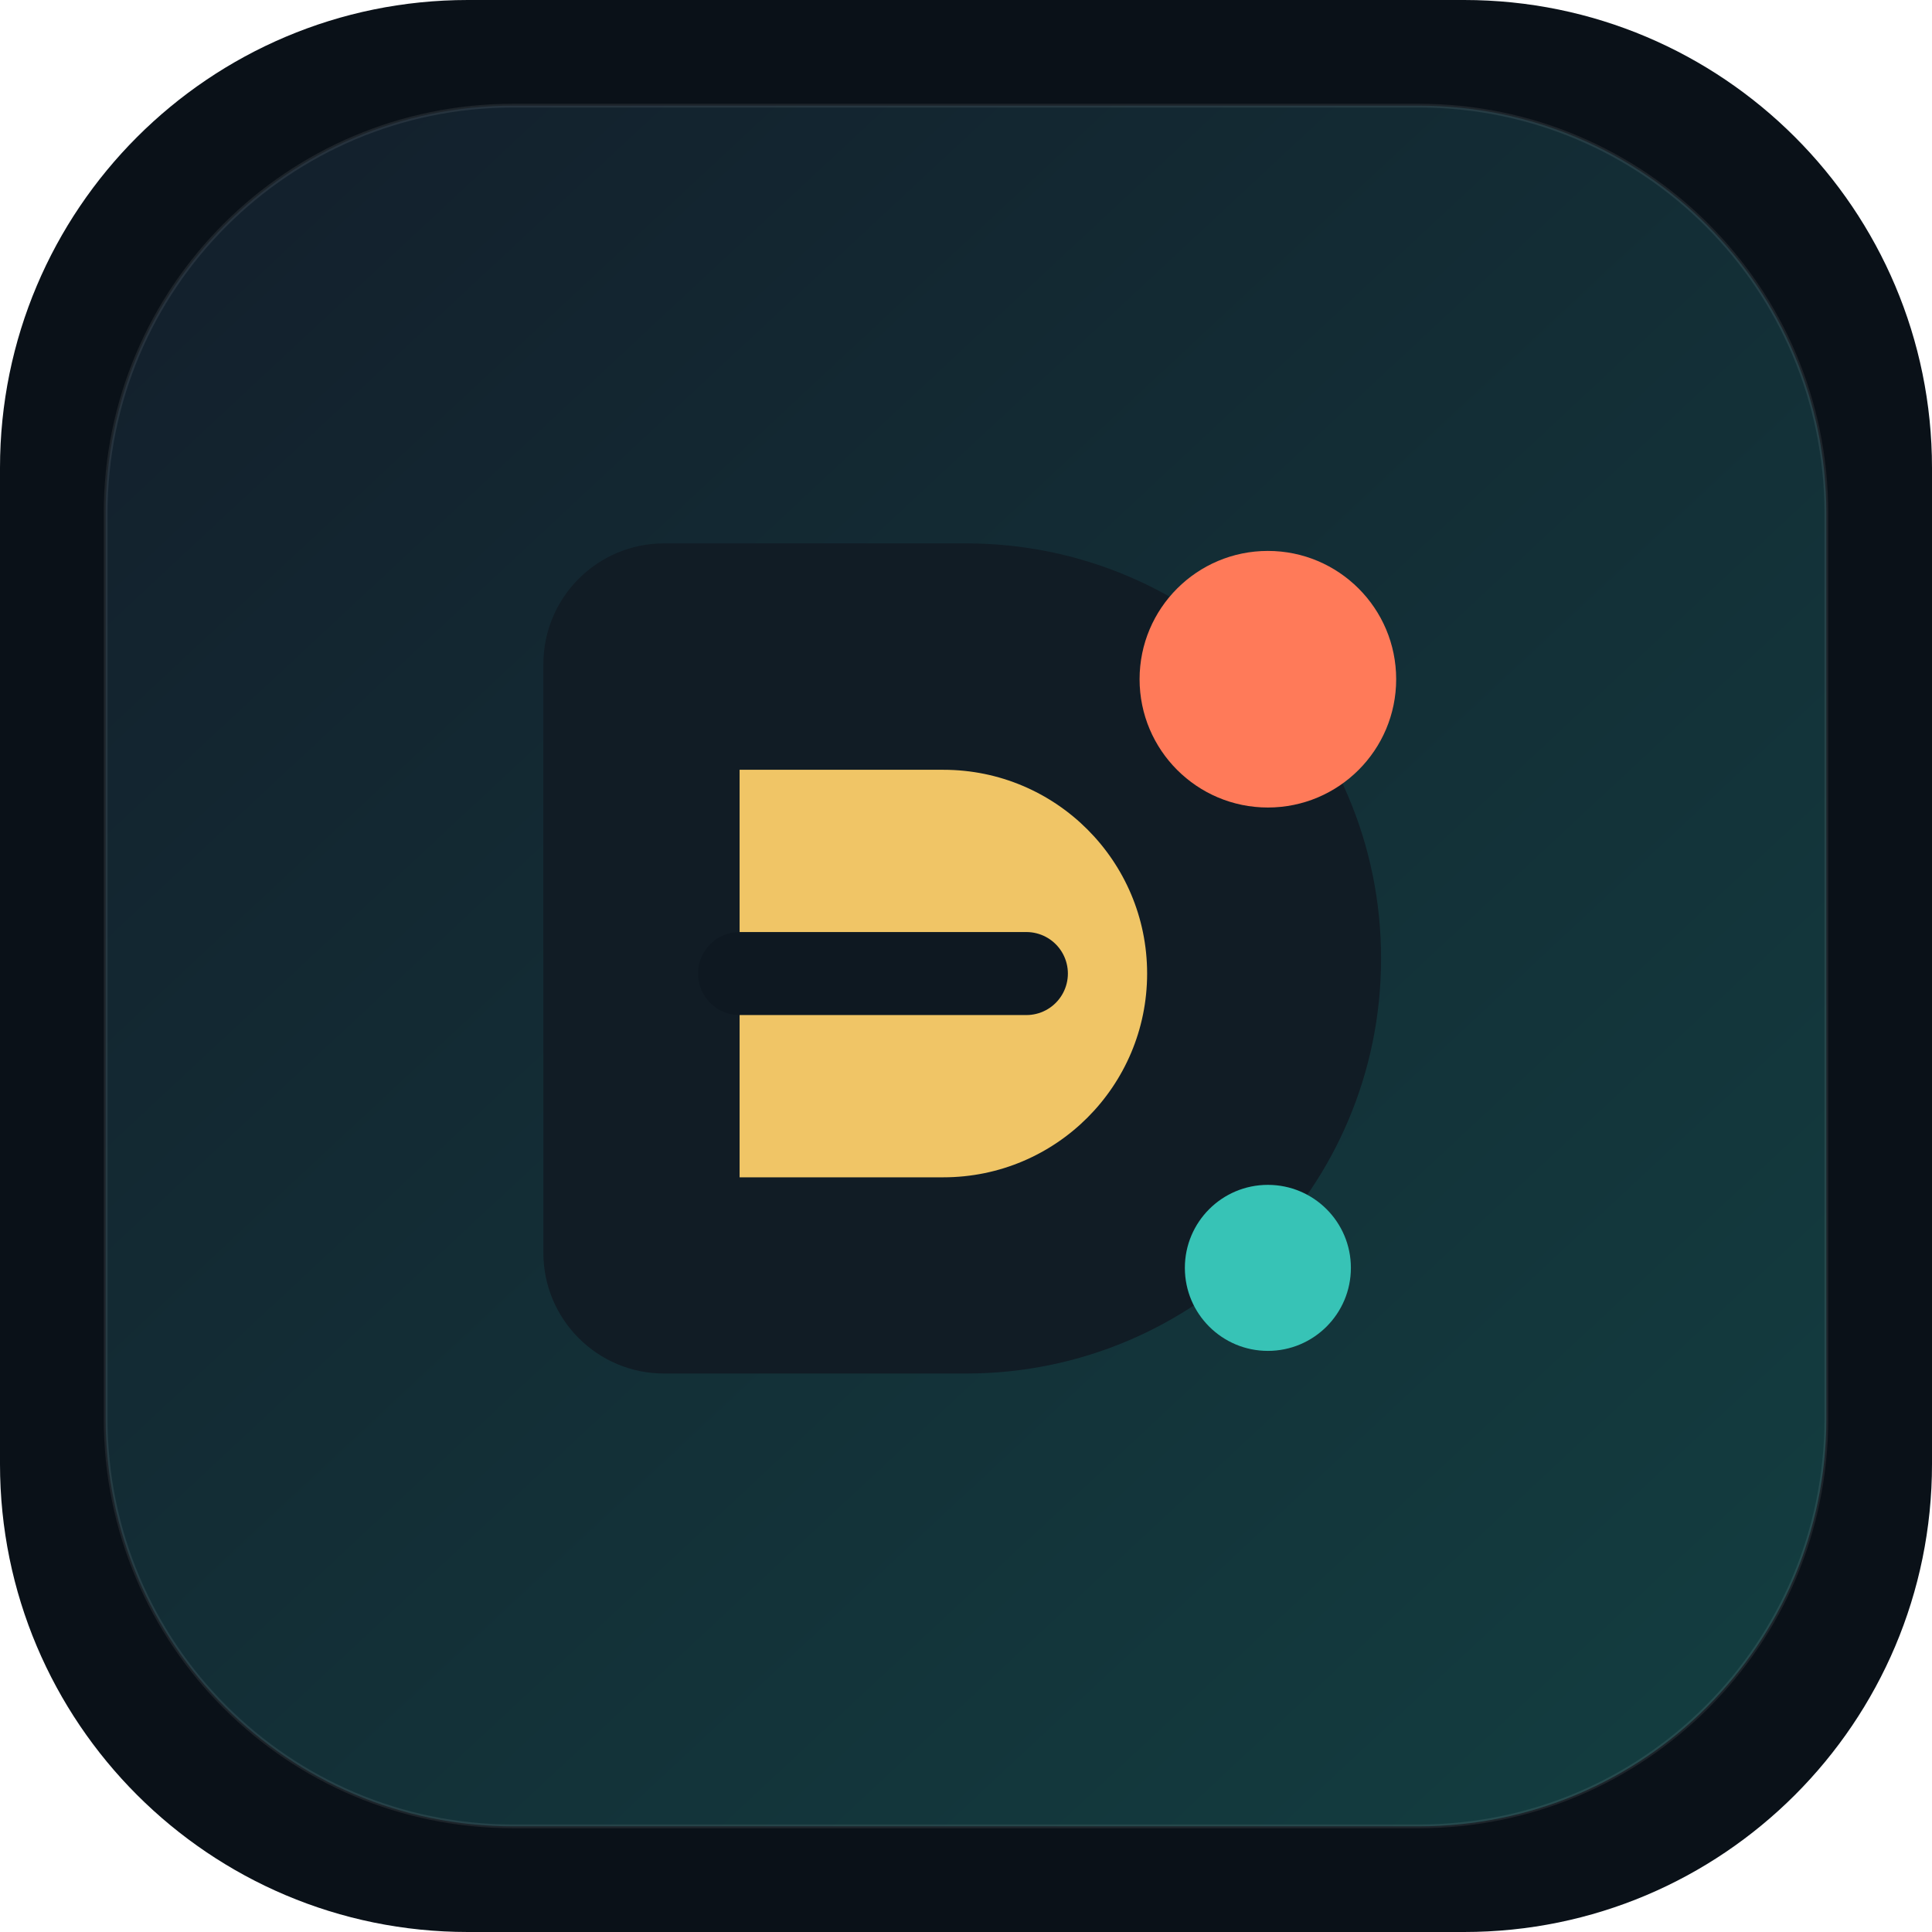
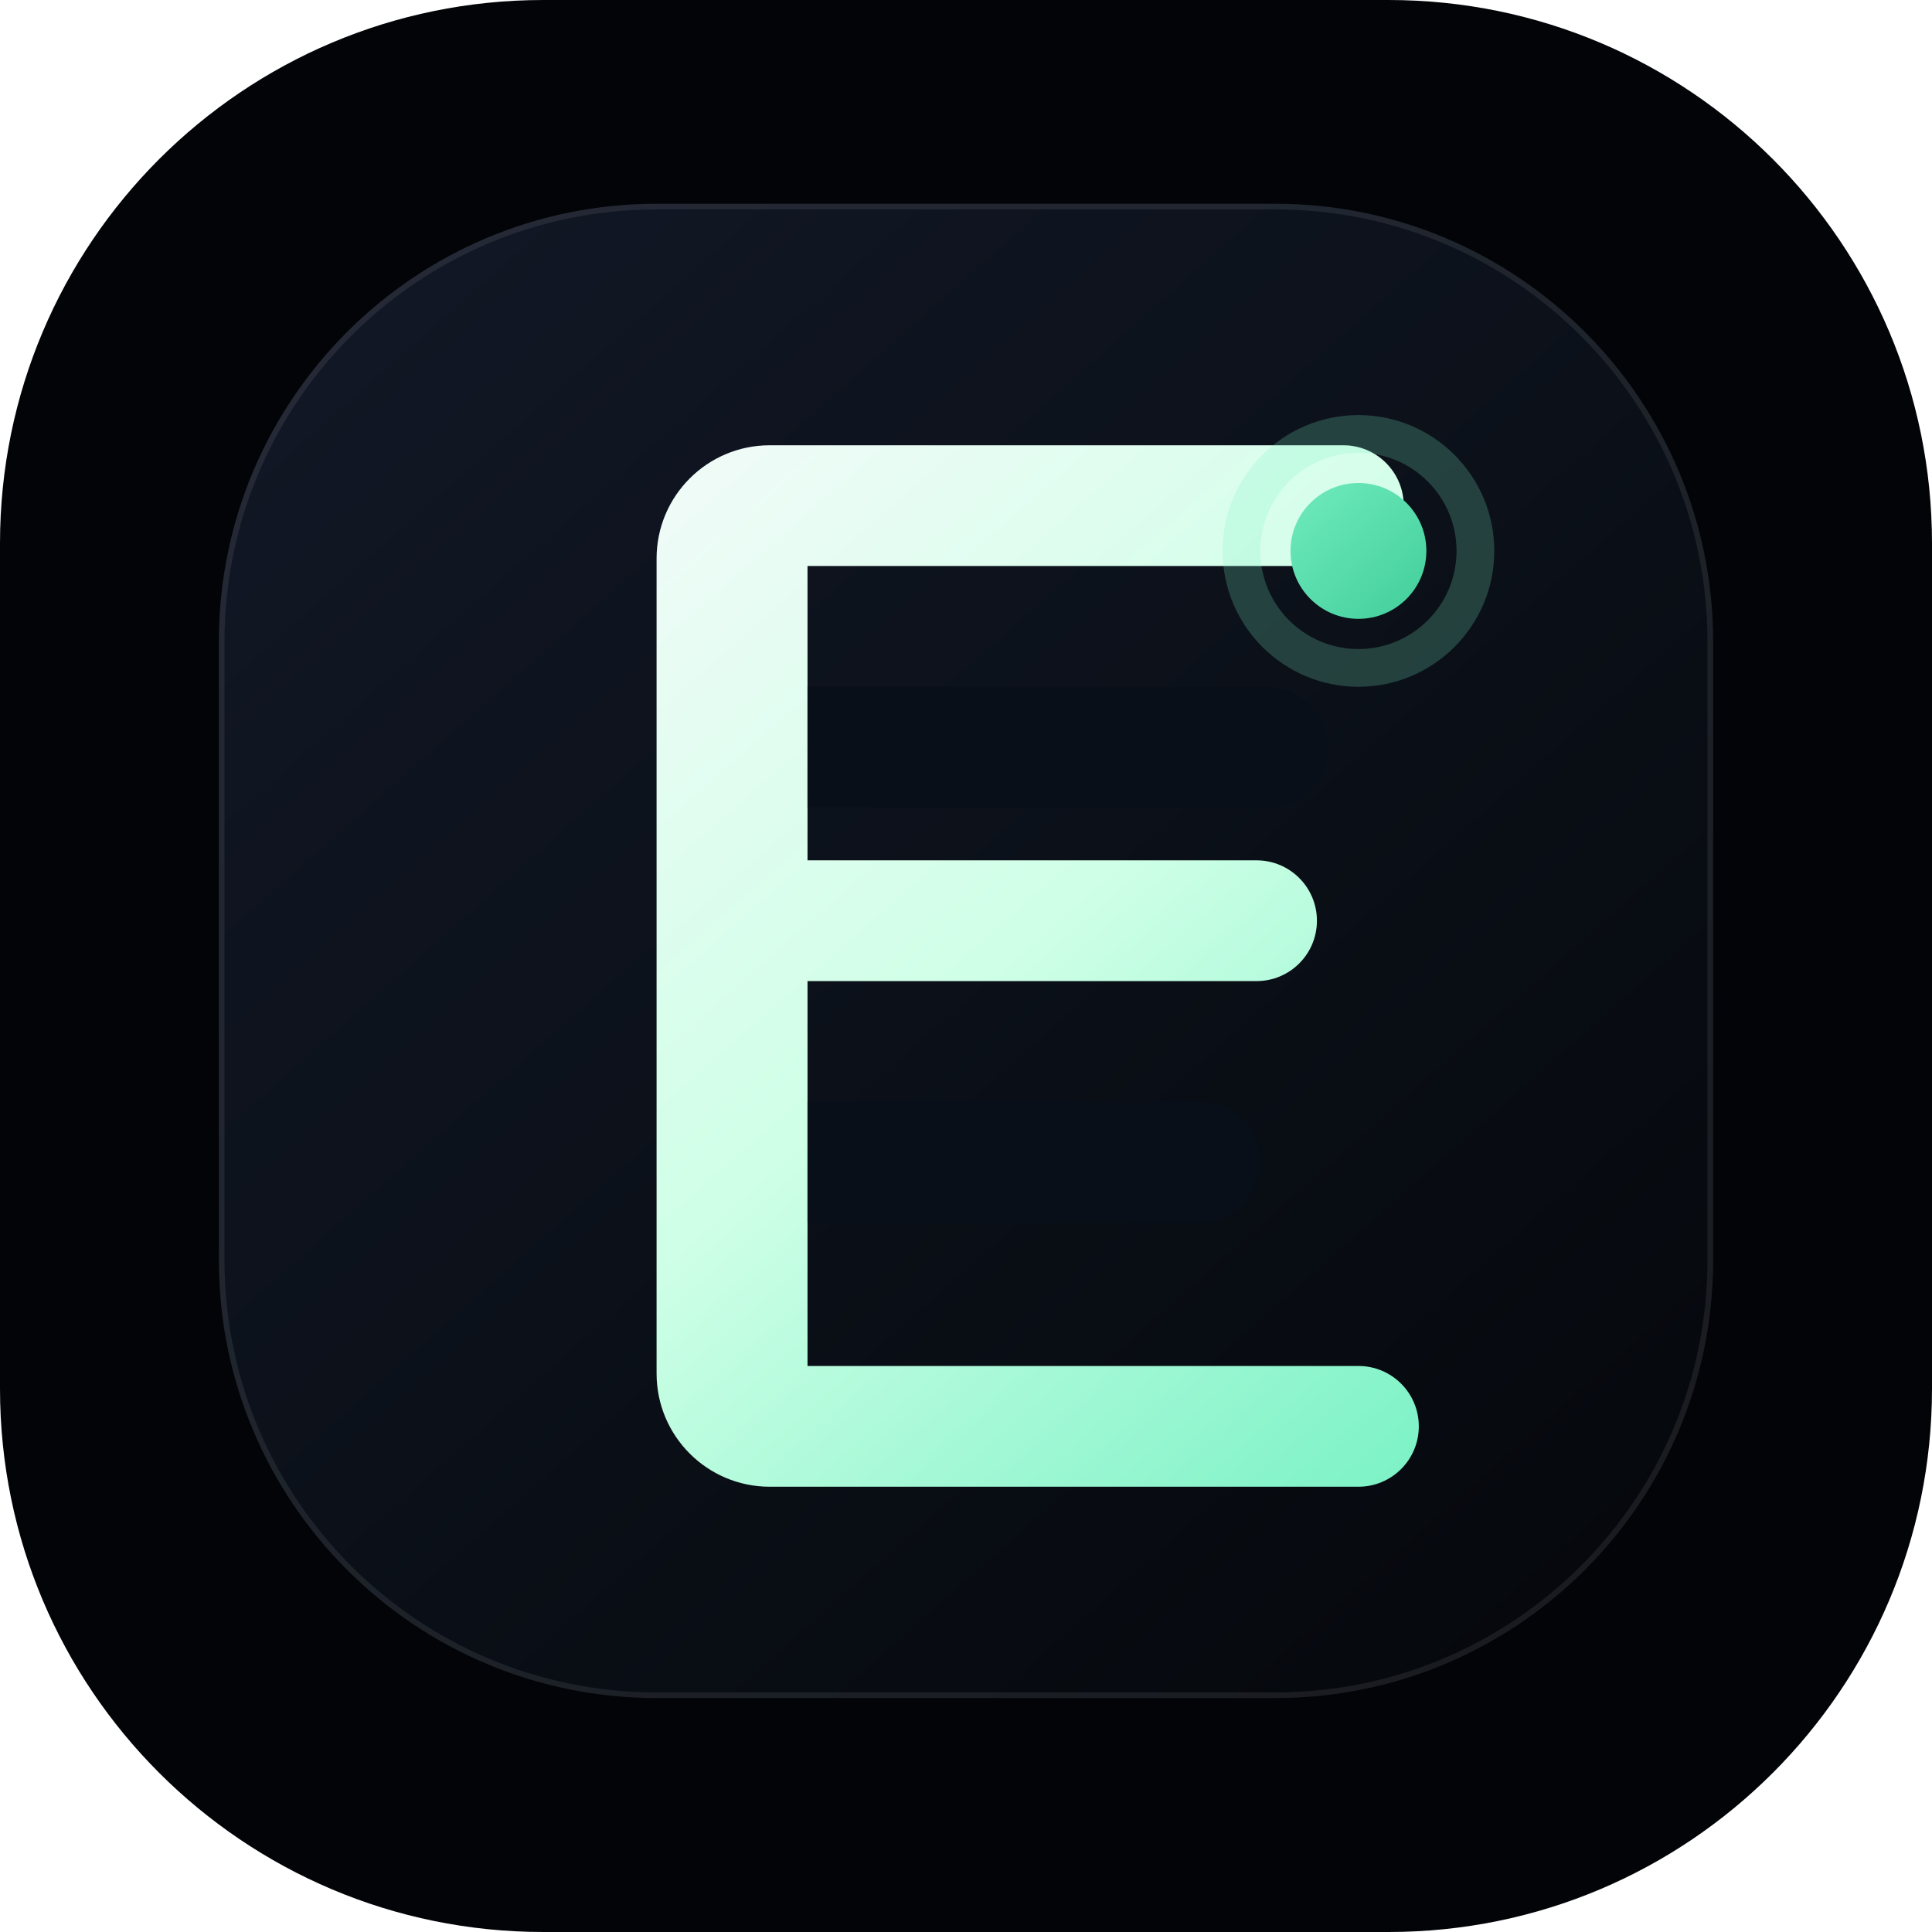
<svg xmlns="http://www.w3.org/2000/svg" width="512" height="512" viewBox="0 0 512 512" fill="none">
-   <rect width="512" height="512" rx="124" fill="#0A1118" />
-   <rect x="28" y="28" width="456" height="456" rx="108" fill="url(#panel)" stroke="rgba(255,255,255,0.08)" />
-   <path d="M144 176C144 158.327 158.327 144 176 144H256C316.752 144 366 193.248 366 254C366 314.752 316.752 364 256 364H176C158.327 364 144 349.673 144 332V176Z" fill="#111C25" />
-   <path d="M196 204H250C279.823 204 304 228.177 304 258C304 287.823 279.823 312 250 312H196V204Z" fill="#F0C566" />
-   <path d="M196 258H272" stroke="#0E1821" stroke-width="22" stroke-linecap="round" />
-   <circle cx="336" cy="180" r="34" fill="#FF7A59" />
-   <circle cx="336" cy="336" r="22" fill="#37C3B6" />
  <defs>
-     <linearGradient id="panel" x1="72" y1="56" x2="458" y2="470" gradientUnits="userSpaceOnUse">
-       <stop stop-color="#13212D" />
-       <stop offset="1" stop-color="#133D40" />
+     <linearGradient id="essentialsBg" x1="76" y1="52" x2="430" y2="452" gradientUnits="userSpaceOnUse">
+       <stop stop-color="#121826" />
+       <stop offset="0.58" stop-color="#0A0F17" />
+       <stop offset="1" stop-color="#05070B" />
+     </linearGradient>
+     <linearGradient id="essentialsAccent" x1="138" y1="112" x2="380" y2="388" gradientUnits="userSpaceOnUse">
+       <stop stop-color="#F8FAFC" />
+       <stop offset="0.52" stop-color="#CFFFE7" />
+       <stop offset="1" stop-color="#7CF2C6" />
+     </linearGradient>
+     <linearGradient id="essentialsGlow" x1="334" y1="118" x2="390" y2="178" gradientUnits="userSpaceOnUse">
+       <stop stop-color="#7CF2C6" />
+       <stop offset="1" stop-color="#30C48D" />
    </linearGradient>
  </defs>
+   <rect width="512" height="512" rx="144" fill="#020407" />
+   <rect x="58" y="54" width="396" height="396" rx="116" fill="url(#essentialsBg)" />
+   <rect x="58.75" y="54.75" width="394.5" height="394.5" rx="115.25" stroke="rgba(255,255,255,0.08)" stroke-width="1.5" />
+   <path d="M174 148C174 131.431 187.431 118 204 118H356C364.837 118 372 125.163 372 134C372 142.837 364.837 150 356 150H214V228H333C341.837 228 349 235.163 349 244C349 252.837 341.837 260 333 260H214V362H360C368.837 362 376 369.163 376 378C376 386.837 368.837 394 360 394H204C187.431 394 174 380.569 174 364V148Z" fill="url(#essentialsAccent)" />
+   <path d="M214 182H336C344.837 182 352 189.163 352 198C352 206.837 344.837 214 336 214H214V182Z" fill="#081019" fill-opacity="0.92" />
+   <path d="M214 292H318C326.837 292 334 299.163 334 308C334 316.837 326.837 324 318 324H214V292Z" fill="#081019" fill-opacity="0.92" />
+   <circle cx="360" cy="146" r="18" fill="url(#essentialsGlow)" />
+   <circle cx="360" cy="146" r="31" stroke="#7CF2C6" stroke-opacity="0.22" stroke-width="10" />
</svg>
